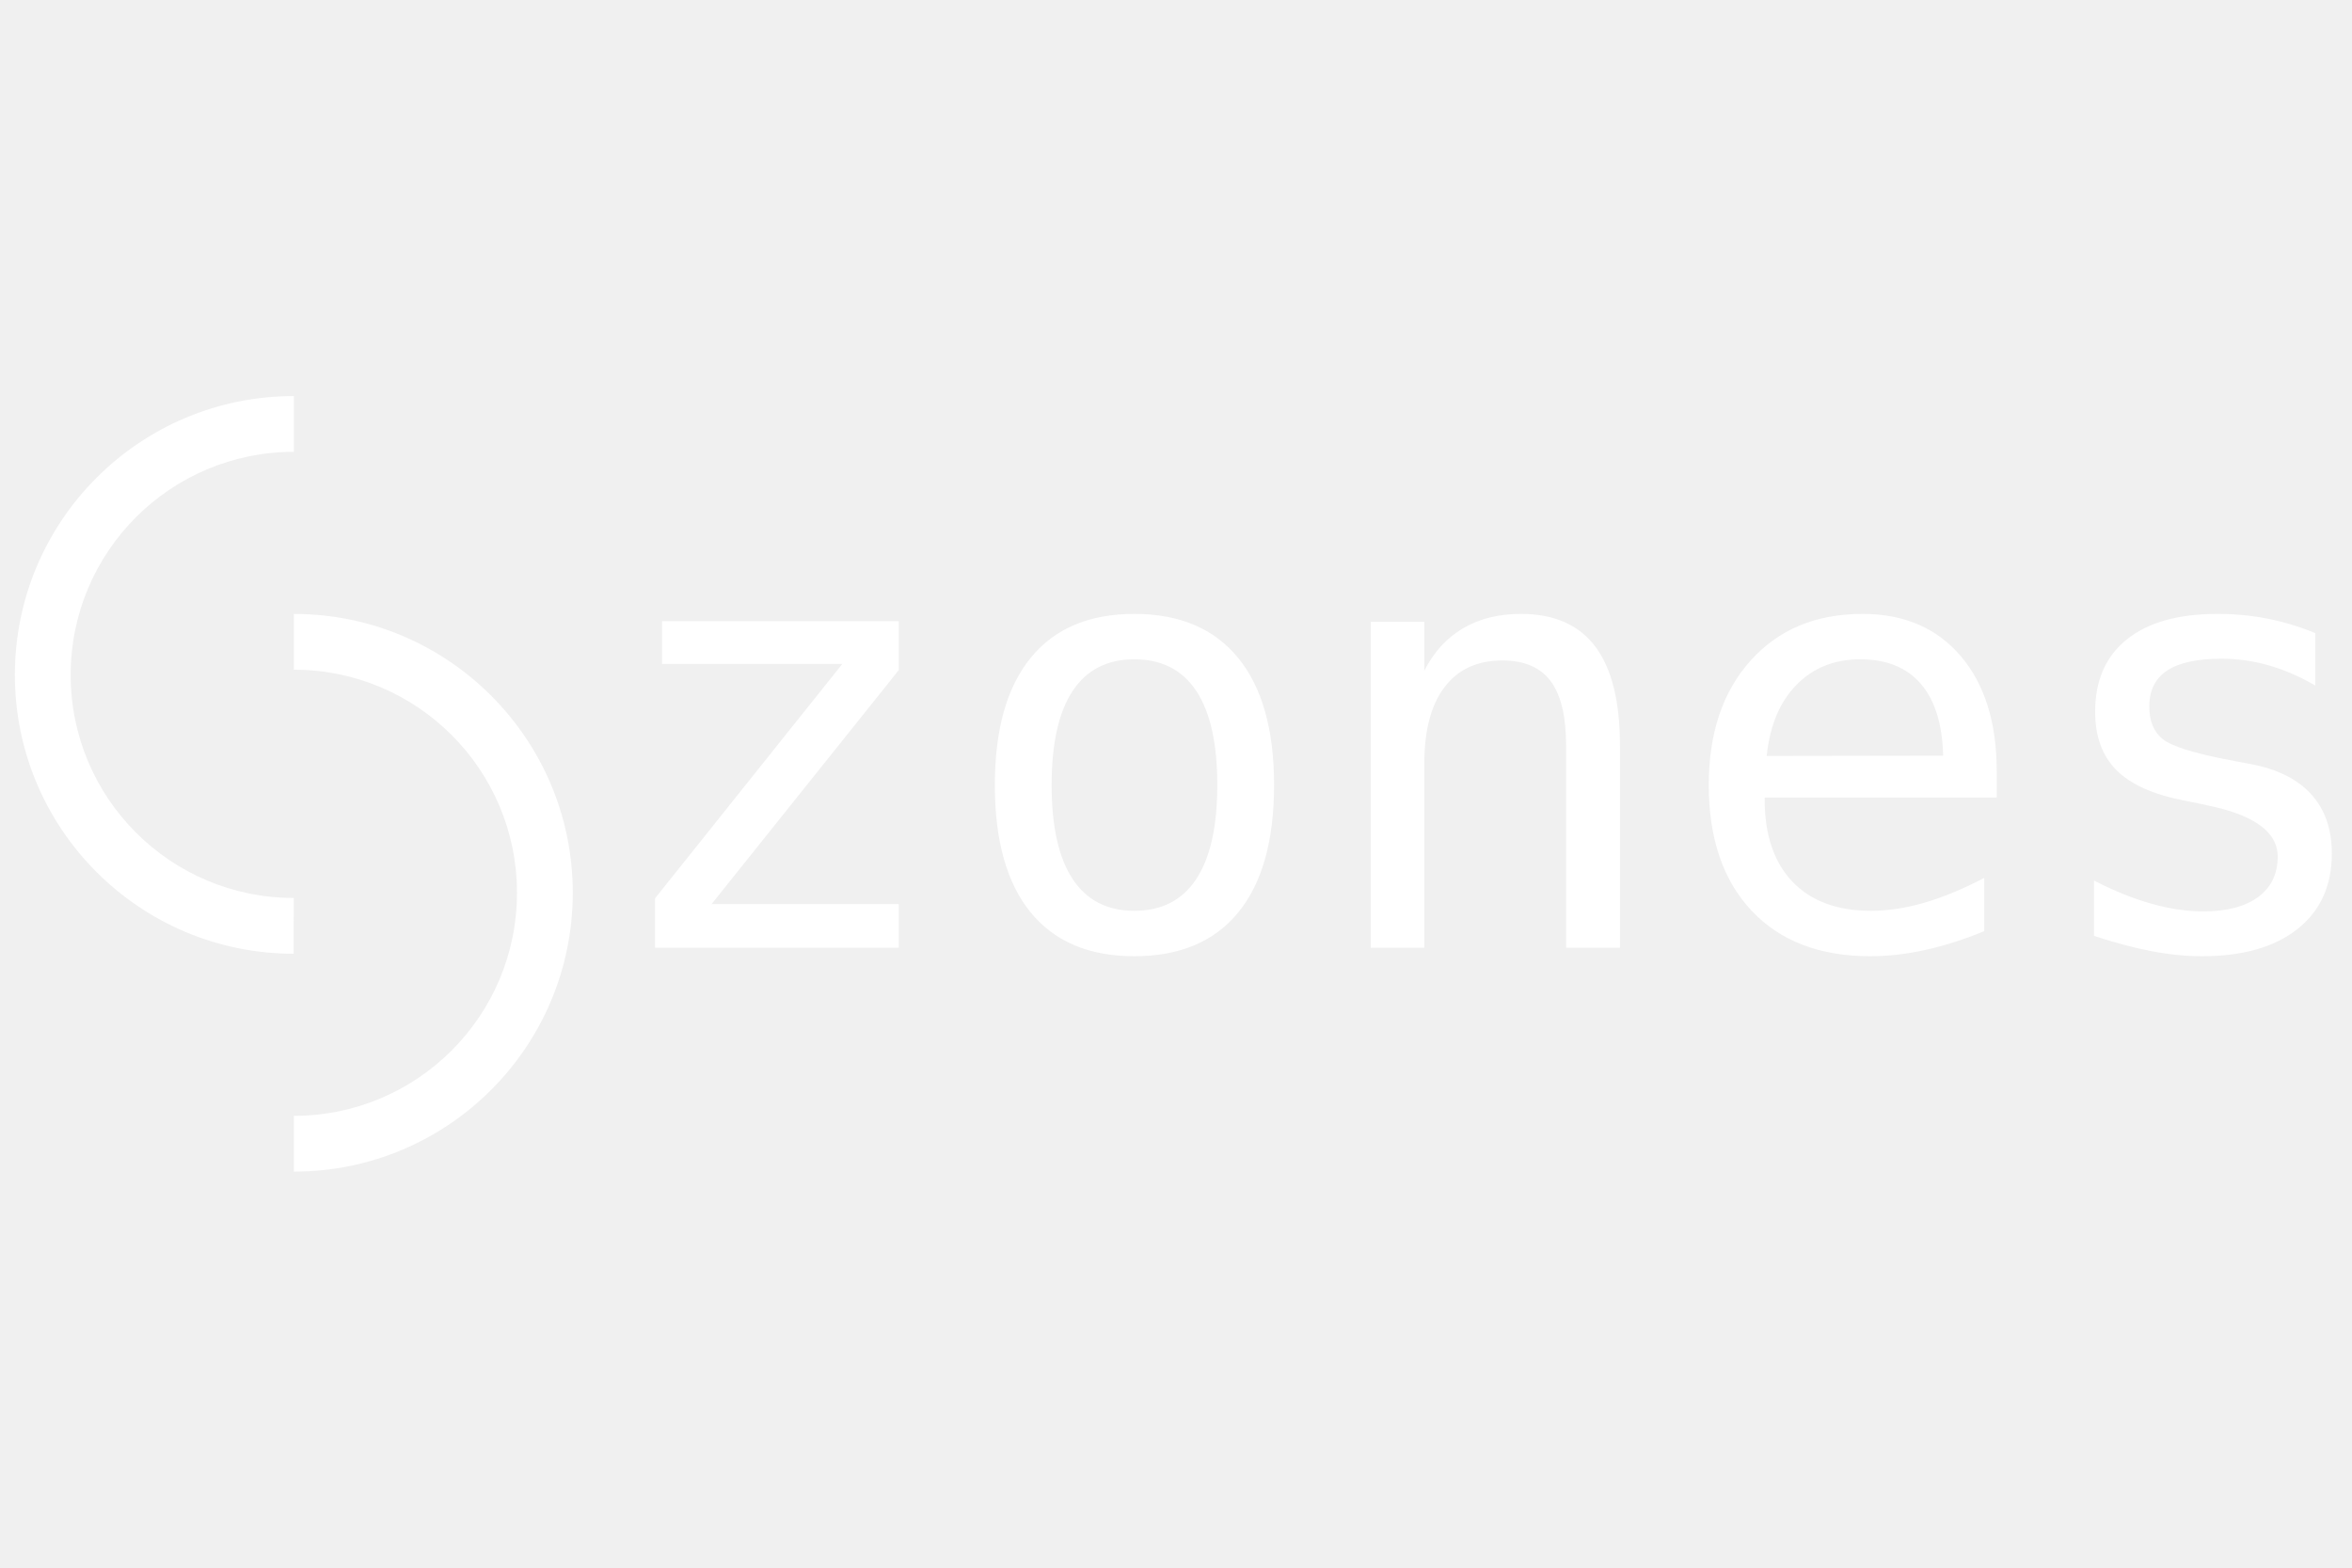
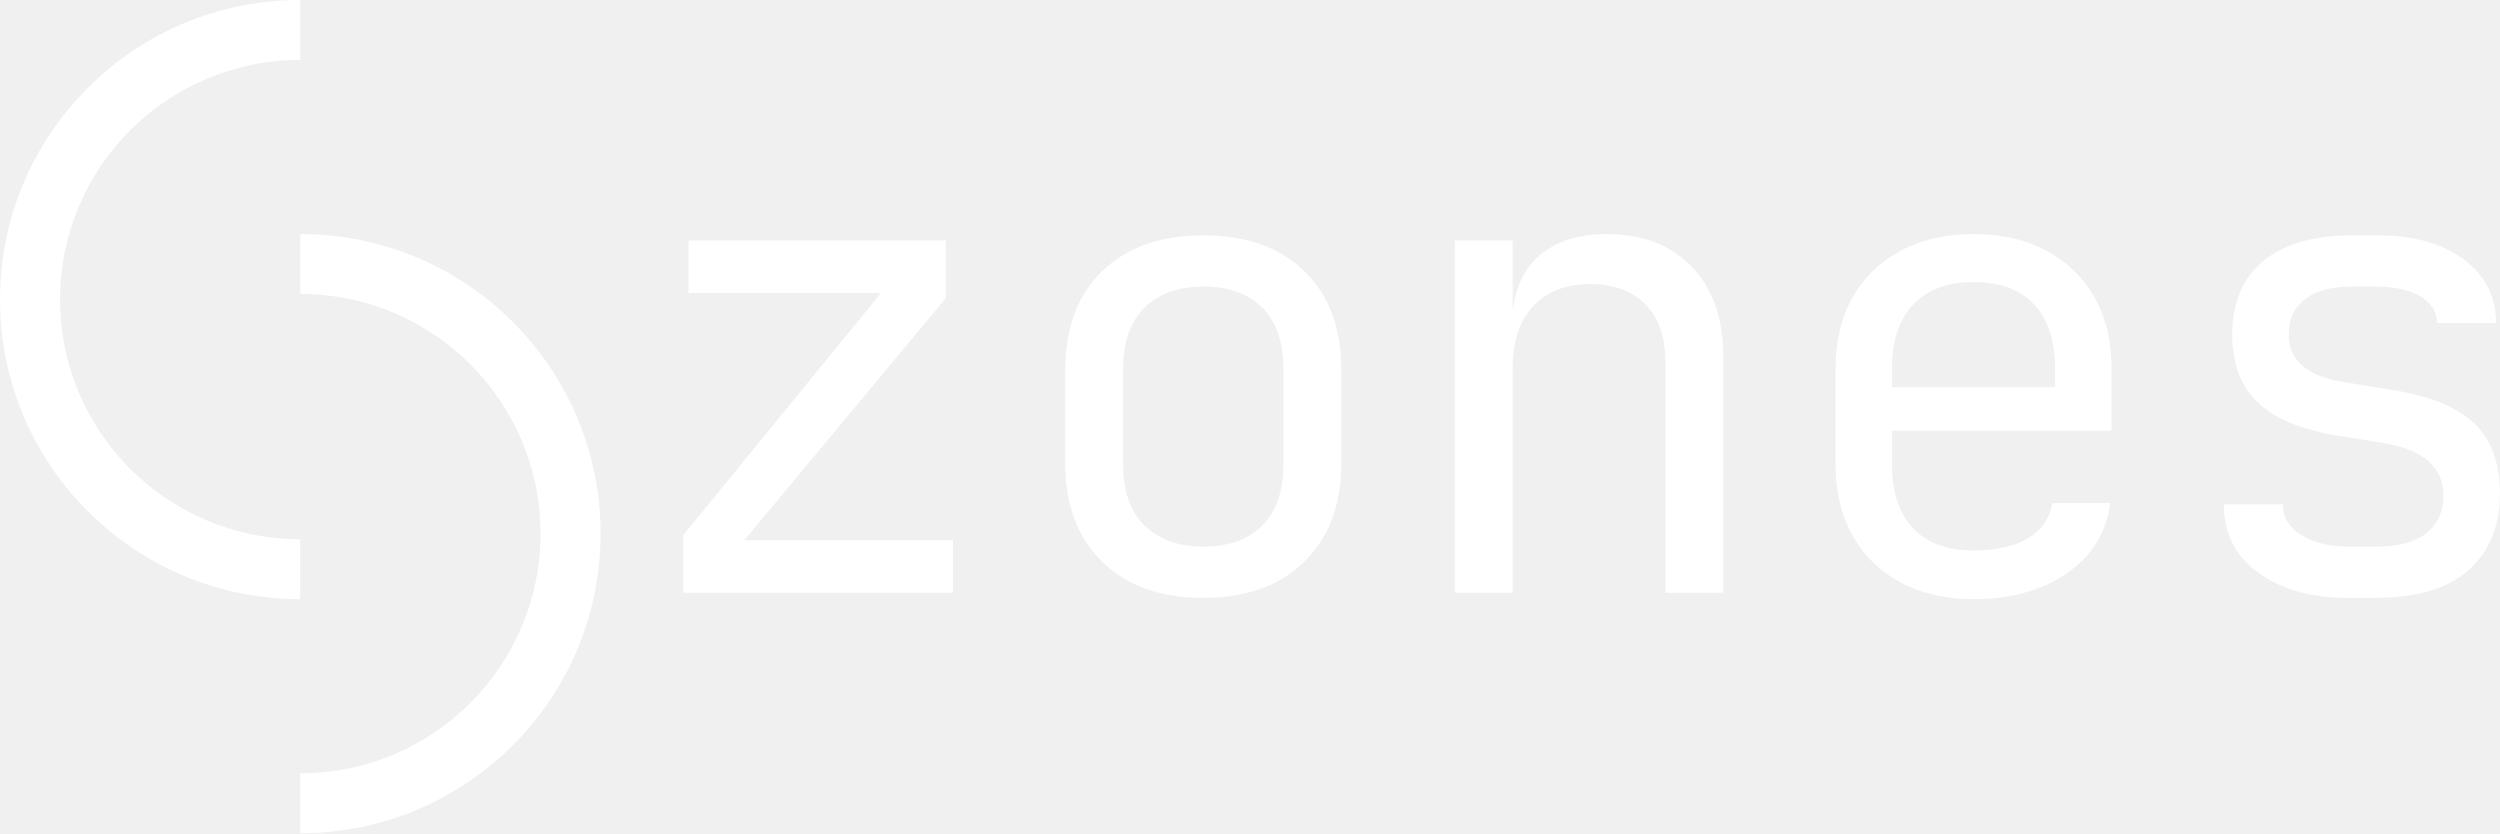
- <svg xmlns="http://www.w3.org/2000/svg" width="100%" height="100%" viewBox="0 0 3000 2000" version="1.1" xml:space="preserve" style="fill-rule:evenodd;clip-rule:evenodd;stroke-linejoin:round;stroke-miterlimit:2;">
-   <g transform="matrix(1,0,0,1,-189.532,-6378.3)">
-     <g id="Artboard2" transform="matrix(1.89124,0,0,0.73423,4242.31,7585.33)">
-       <rect x="-2142.92" y="-1643.94" width="1586.26" height="2723.94" style="fill:none;" />
-       <g transform="matrix(1,0,0,1,-31.8726,1.81899e-12)">
-         <g transform="matrix(0.326265,0,0,0.840397,-1967.79,-4819.41)">
-           <text x="792.864px" y="5738.12px" style="font-family:'JetBrainsMono-Regular', 'JetBrains Mono', monospace;font-size:1232.6px;fill:white;">zones</text>
-         </g>
-         <g transform="matrix(0.00014769,-1.0195,0.395799,0.000380423,-4904.18,296.967)">
-           <path d="M1231.57,7557.25C1231.57,7294.79 1018.8,7082.02 756.34,7082.02C493.875,7082.02 281.105,7294.79 281.105,7557.25L376.152,7557.25C376.152,7347.28 546.368,7177.07 756.34,7177.07C966.311,7177.07 1136.53,7347.28 1136.53,7557.25L1231.57,7557.25Z" style="fill:white;" />
-         </g>
-         <g transform="matrix(-7.27242e-17,1.0195,-0.395799,-1.87205e-16,1078.3,-863.782)">
-           <path d="M1231.57,7557.25C1231.57,7294.79 1018.8,7082.02 756.34,7082.02C493.875,7082.02 281.105,7294.79 281.105,7557.25L376.152,7557.25C376.152,7347.28 546.368,7177.07 756.34,7177.07C966.311,7177.07 1136.53,7347.28 1136.53,7557.25L1231.57,7557.25Z" style="fill:white;" />
-         </g>
-       </g>
+ <svg xmlns="http://www.w3.org/2000/svg" width="100%" height="100%" viewBox="0 0 3000 1000" version="1.1" xml:space="preserve" style="fill-rule:evenodd;clip-rule:evenodd;stroke-linejoin:round;stroke-miterlimit:2;">
+   <g id="zones_light" transform="matrix(0.956086,0,0,0.679254,-47.894,-152.246)">
+     <rect x="50.094" y="224.136" width="3137.79" height="1472.2" style="fill:none;" />
+     <g transform="matrix(0.653626,0,0,0.918016,835.222,1271.31)">
+       <path d="M110.934,0L110.934,-110.934L490.575,-576.857L120.795,-576.857L120.795,-677.93L615.067,-677.93L615.067,-566.996L228.031,-101.073L628.626,-101.073L628.626,0L110.934,0Z" style="fill:white;fill-rule:nonzero;" />
+       <path d="M1109.34,9.861C1027.17,9.861 962.455,-13.353 915.205,-59.781C867.956,-106.209 844.331,-169.277 844.331,-248.985L844.331,-428.945C844.331,-509.475 867.956,-572.748 915.205,-618.765C962.455,-664.782 1027.17,-687.791 1109.34,-687.791C1191.51,-687.791 1256.23,-664.782 1303.47,-618.765C1350.72,-572.748 1374.35,-509.886 1374.35,-430.177L1374.35,-248.985C1374.35,-169.277 1350.72,-106.209 1303.47,-59.781C1256.23,-13.353 1191.51,9.861 1109.34,9.861ZM1109.34,-88.747C1157.82,-88.747 1195.62,-102.306 1222.74,-129.423C1249.86,-156.54 1263.41,-196.394 1263.41,-248.985L1263.41,-428.945C1263.41,-481.536 1249.86,-521.39 1222.74,-548.507C1195.62,-575.624 1157.82,-589.183 1109.34,-589.183C1061.68,-589.183 1024.09,-575.624 996.557,-548.507C969.029,-521.39 955.265,-481.536 955.265,-428.945L955.265,-248.985C955.265,-196.394 969.029,-156.54 996.557,-129.423C1024.09,-102.306 1061.68,-88.747 1109.34,-88.747Z" style="fill:white;fill-rule:nonzero;" />
+       <path d="M1592.52,0L1592.52,-677.93L1703.45,-677.93L1703.45,-548.507L1704.69,-548.507C1710.44,-593.702 1728.93,-628.626 1760.15,-653.278C1791.38,-677.93 1832.88,-690.256 1884.64,-690.256C1952.85,-690.256 2007.08,-669.302 2047.35,-627.393C2087.61,-585.485 2107.75,-528.375 2107.75,-456.062L2107.75,0L1996.81,0L1996.81,-443.736C1996.81,-492.218 1983.87,-529.402 1957.99,-555.286C1932.1,-581.171 1896.97,-594.113 1852.6,-594.113C1806.58,-594.113 1770.22,-580.144 1743.51,-552.205C1716.81,-524.266 1703.45,-484.001 1703.45,-431.41L1703.45,0L1592.52,0Z" style="fill:white;fill-rule:nonzero;" />
+       <path d="M2588.46,12.326C2535.05,12.326 2488.41,1.643 2448.56,-19.722C2408.71,-41.087 2377.89,-71.285 2356.12,-110.318C2334.34,-149.35 2323.45,-194.751 2323.45,-246.52L2323.45,-431.41C2323.45,-484.001 2334.34,-529.607 2356.12,-568.229C2377.89,-606.85 2408.71,-636.843 2448.56,-658.208C2488.41,-679.573 2535.05,-690.256 2588.46,-690.256C2641.87,-690.256 2688.51,-679.573 2728.36,-658.208C2768.21,-636.843 2799.03,-606.85 2820.8,-568.229C2842.58,-529.607 2853.47,-484.001 2853.47,-431.41L2853.47,-311.848L2431.92,-311.848L2431.92,-246.52C2431.92,-193.107 2445.48,-152.226 2472.6,-123.876C2499.71,-95.527 2538.33,-81.352 2588.46,-81.352C2631.19,-81.352 2665.7,-88.953 2692,-104.155C2718.29,-119.357 2734.32,-142.16 2740.07,-172.564L2851,-172.564C2843.61,-115.864 2815.88,-70.875 2767.8,-37.594C2719.73,-4.314 2659.95,12.326 2588.46,12.326ZM2431.92,-395.665L2745,-395.665L2745,-431.41C2745,-484.823 2731.65,-525.909 2704.94,-554.67C2678.23,-583.431 2639.41,-597.811 2588.46,-597.811C2538.33,-597.811 2499.71,-583.431 2472.6,-554.67C2445.48,-525.909 2431.92,-484.823 2431.92,-431.41L2431.92,-395.665Z" style="fill:white;fill-rule:nonzero;" />
+       <path d="M3307.07,9.861C3237.22,9.861 3180.11,-6.163 3135.73,-38.211C3091.36,-70.258 3069.17,-114.221 3069.17,-170.099L3182.57,-170.099C3182.57,-144.625 3194.69,-124.698 3218.93,-110.318C3243.18,-95.937 3273.38,-88.747 3309.53,-88.747L3361.3,-88.747C3404.85,-88.747 3437.31,-97.581 3458.68,-115.248C3480.04,-132.915 3490.72,-156.54 3490.72,-186.123C3490.72,-214.883 3480.66,-237.686 3460.52,-254.532C3440.39,-271.377 3411.43,-282.676 3373.63,-288.428L3282.41,-303.22C3215.03,-314.724 3165.32,-336.089 3133.27,-367.315C3101.22,-398.541 3085.2,-441.682 3085.2,-496.738C3085.2,-558.368 3105.12,-605.617 3144.98,-638.487C3184.83,-671.356 3242.15,-687.791 3316.93,-687.791L3363.76,-687.791C3432.79,-687.791 3488.05,-672.383 3529.55,-641.568C3571.05,-610.753 3591.8,-569.872 3591.8,-518.925L3478.4,-518.925C3478.4,-540.29 3467.92,-557.341 3446.97,-570.078C3426.01,-582.814 3397.46,-589.183 3361.3,-589.183L3314.46,-589.183C3275.84,-589.183 3246.05,-581.171 3225.1,-565.147C3204.14,-549.123 3193.67,-526.32 3193.67,-496.738C3193.67,-447.434 3228.59,-417.03 3298.44,-405.525L3389.65,-390.734C3462.78,-379.23 3515.99,-357.865 3549.27,-326.639C3582.55,-295.413 3599.19,-250.218 3599.19,-191.053C3599.19,-128.601 3579.26,-79.503 3539.41,-43.757C3499.56,-8.012 3439.37,9.861 3358.84,9.861L3307.07,9.861Z" style="fill:white;fill-rule:nonzero;" />
+     </g>
+     <g transform="matrix(0.000295876,-1.11366,0.792928,0.000415559,-5565.66,1592.55)">
+       <path d="M1231.57,7557.25C1231.57,7294.79 1018.8,7082.02 756.34,7082.02C493.875,7082.02 281.105,7294.79 281.105,7557.25L376.152,7557.25C376.152,7347.28 546.368,7177.07 756.34,7177.07C966.311,7177.07 1136.53,7347.28 1136.53,7557.25L1231.57,7557.25Z" style="fill:white;" />
+     </g>
+     <g transform="matrix(-1.45693e-16,1.11366,-0.792928,-2.04495e-16,6419.4,324.592)">
+       <path d="M1231.57,7557.25C1231.57,7294.79 1018.8,7082.02 756.34,7082.02C493.875,7082.02 281.105,7294.79 281.105,7557.25L376.152,7557.25C376.152,7347.28 546.368,7177.07 756.34,7177.07C966.311,7177.07 1136.53,7347.28 1136.53,7557.25L1231.57,7557.25Z" style="fill:white;" />
    </g>
  </g>
</svg>
